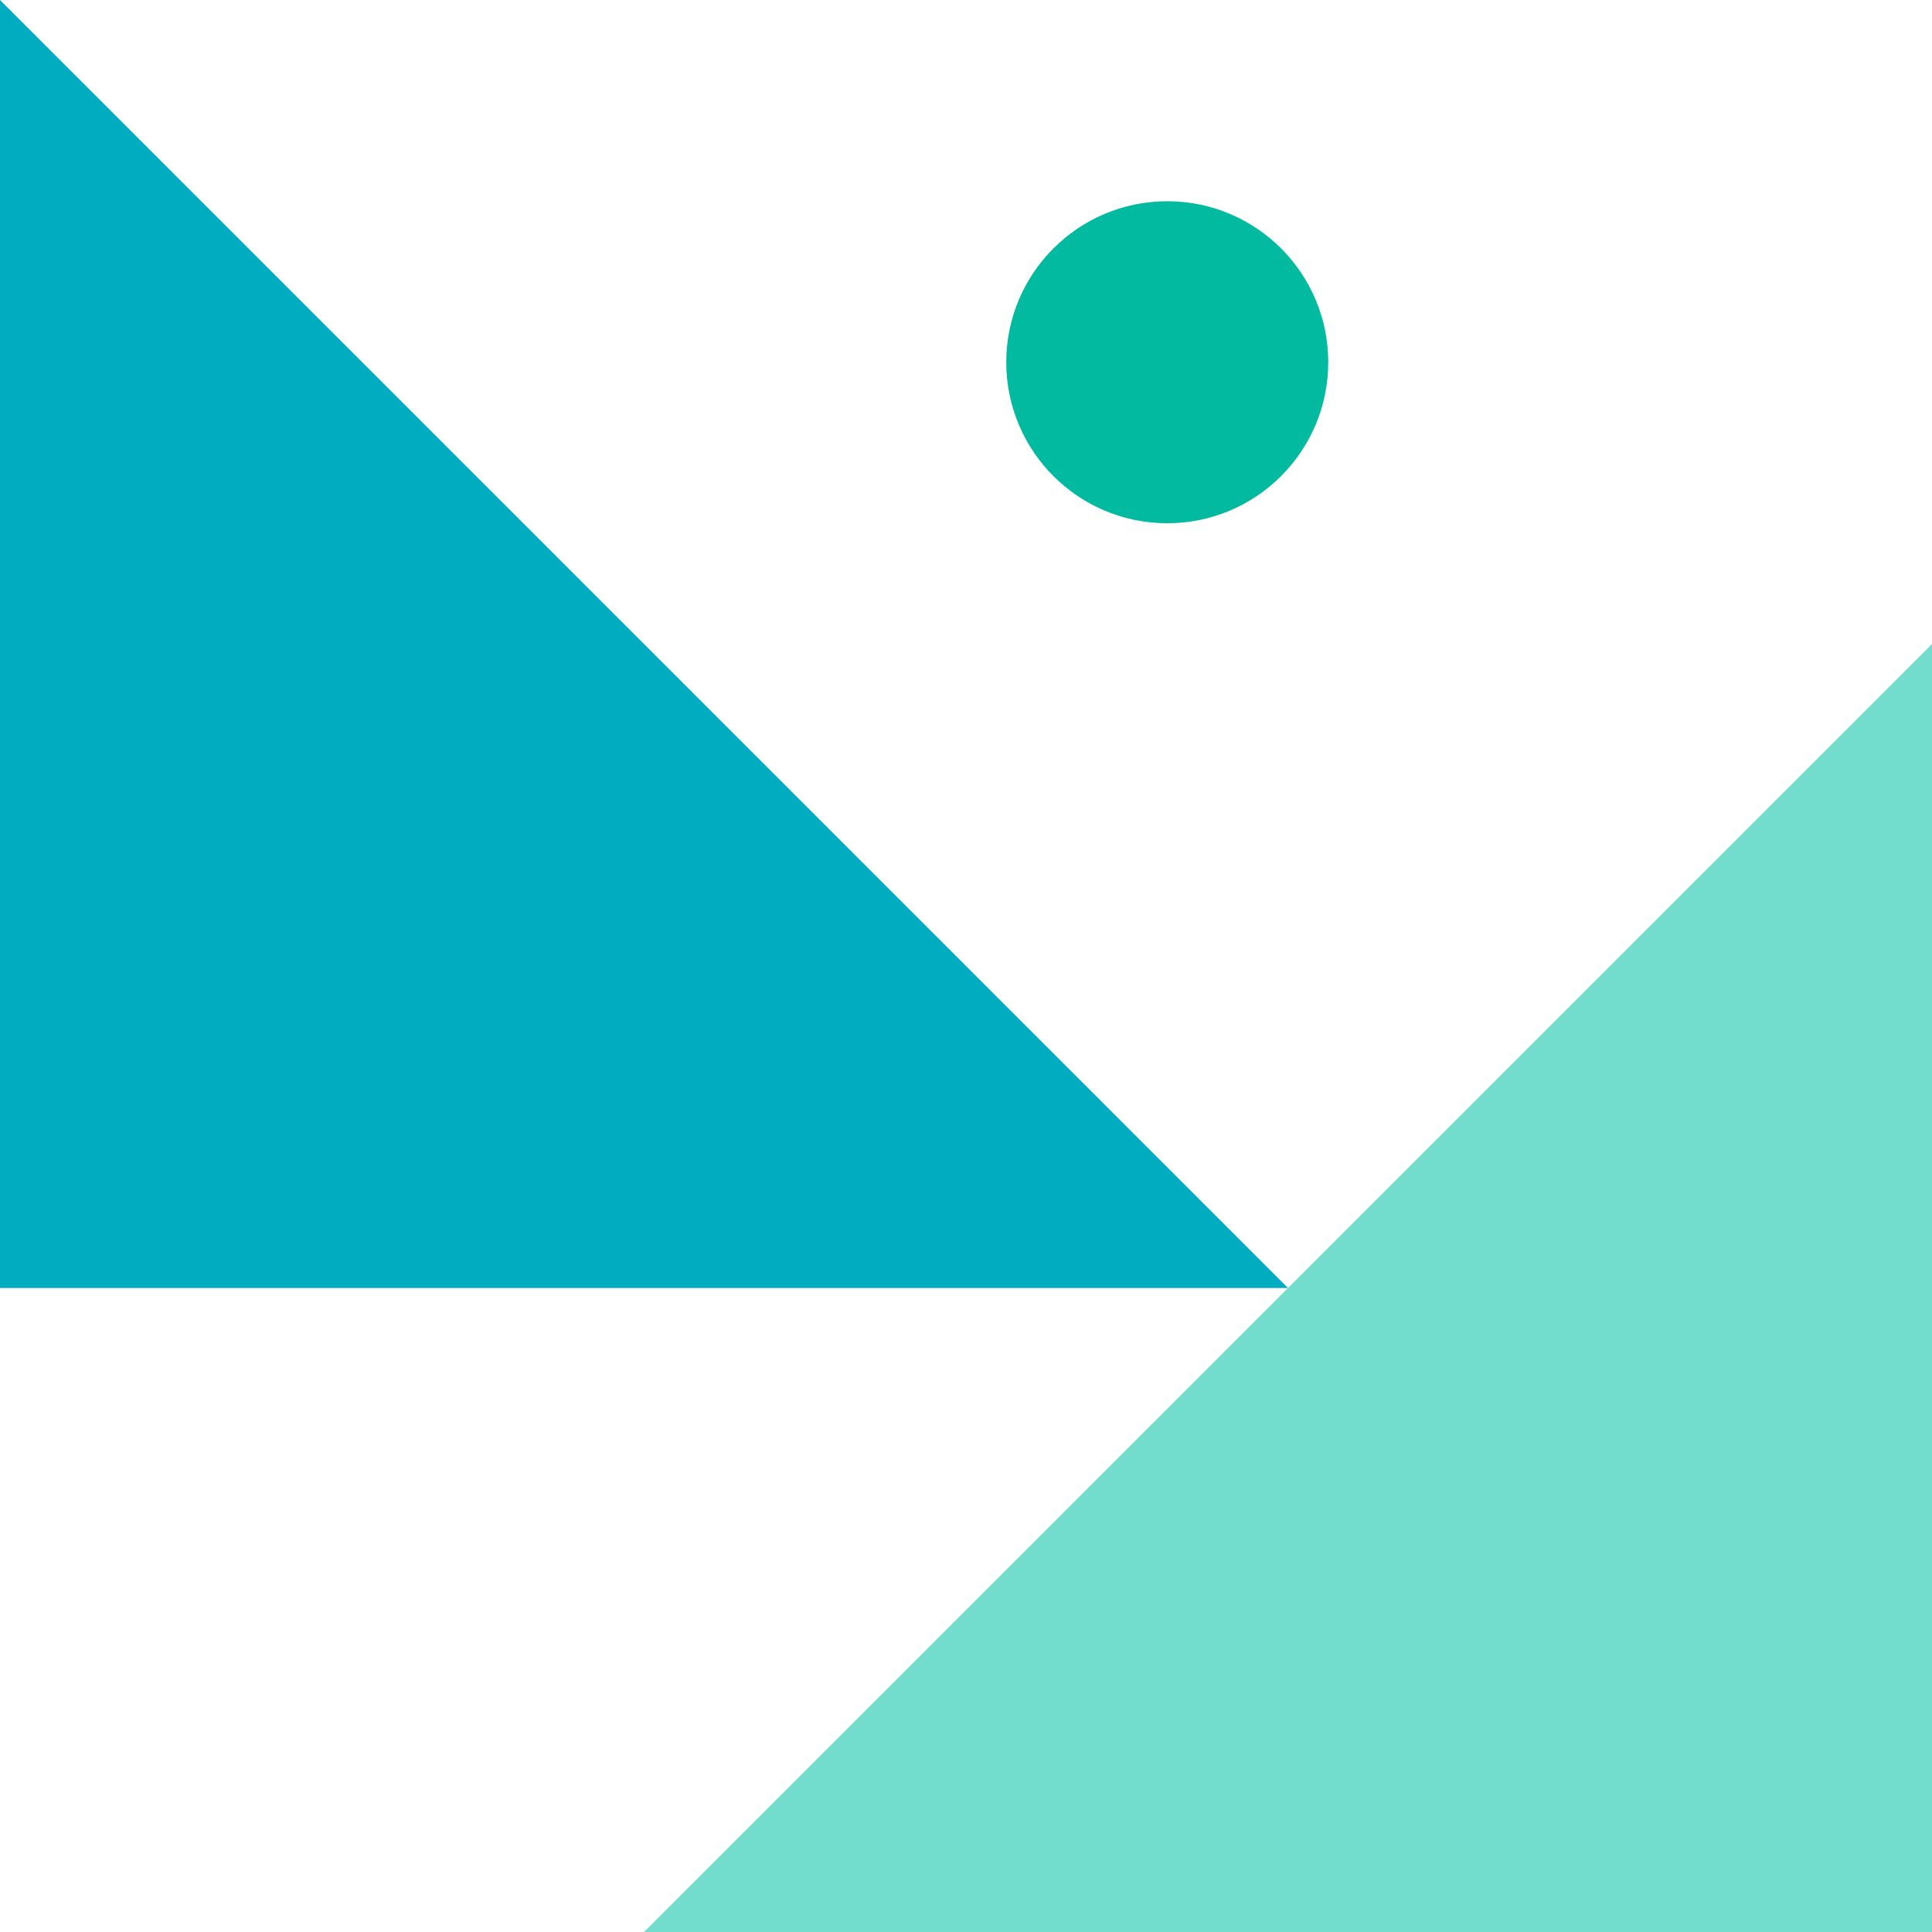
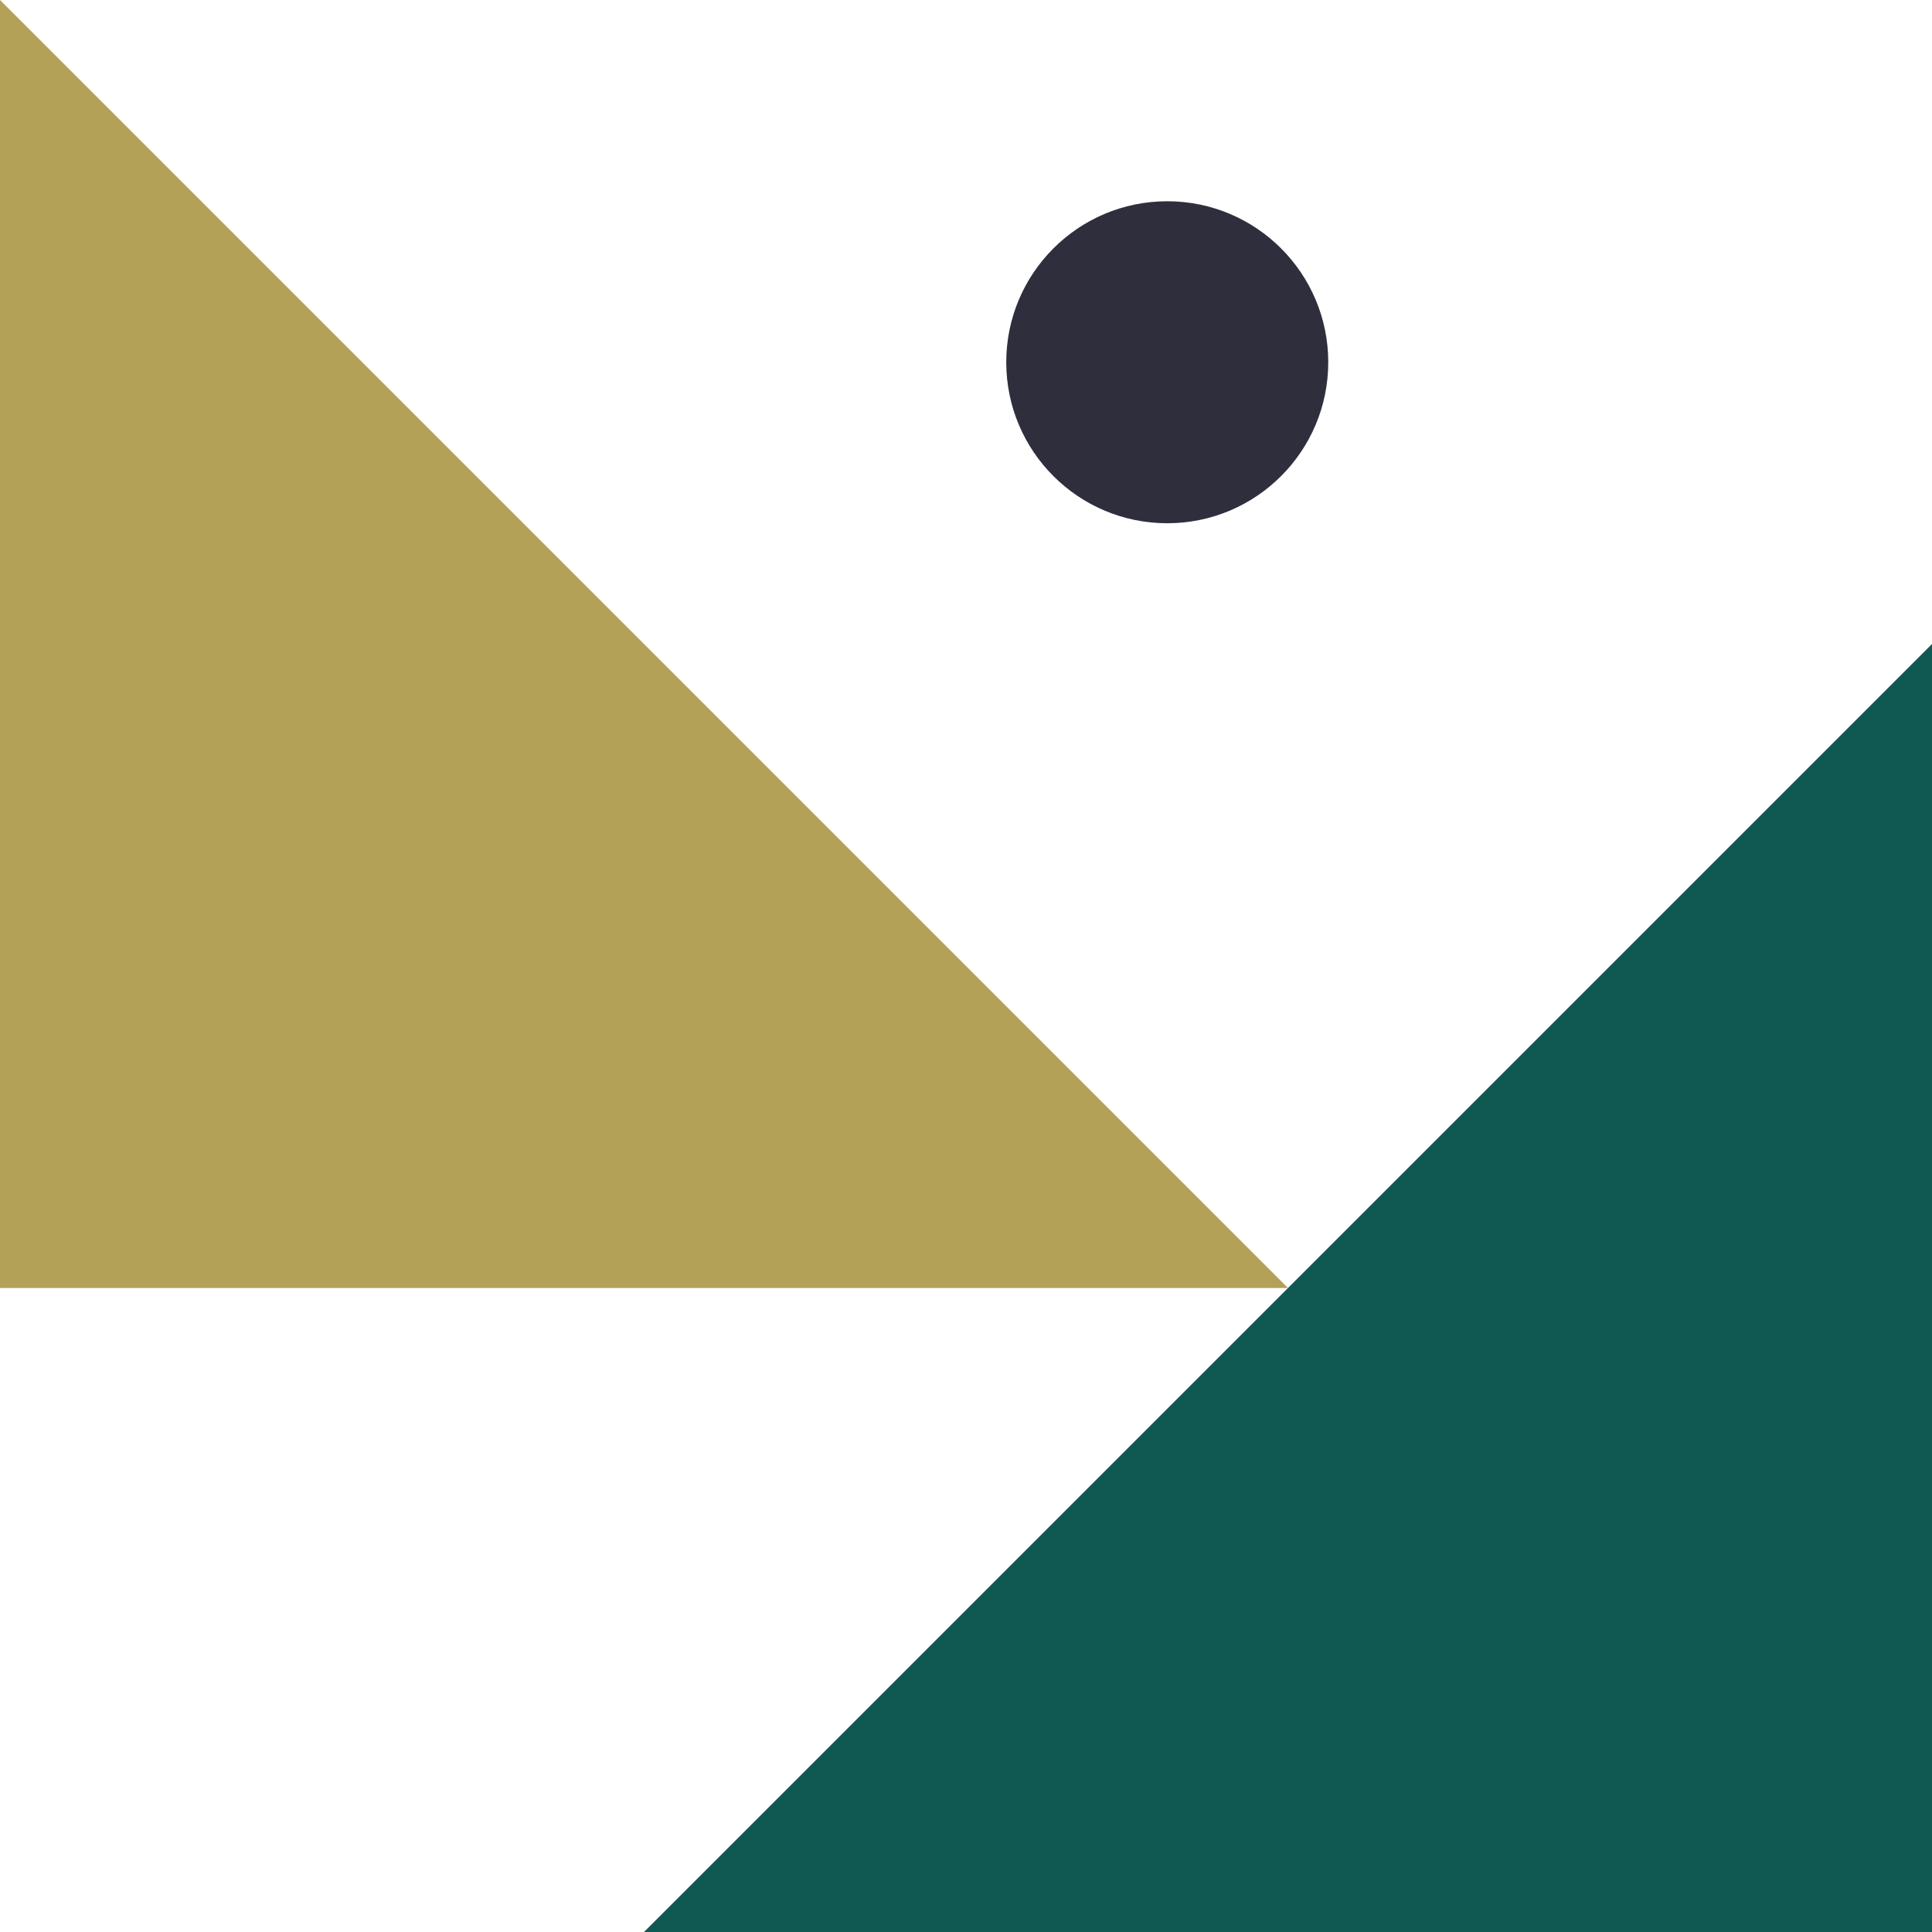
<svg xmlns="http://www.w3.org/2000/svg" width="48" height="48">
  <g fill="none" fill-rule="evenodd">
-     <path fill="#72DDCD" d="M48 16v32H16z" />
-     <path fill="#01ACC0" style="mix-blend-mode:multiply" d="M0 0v32h32z" />
-     <circle fill="#01BA9F" cx="29" cy="9" r="4" />
+     <path fill="#105852" d="M48 16v32H16z" />
+     <path fill="#b3a158" style="mix-blend-mode:multiply" d="M0 0v32h32z" />
+     <circle fill="#2E2E3D" cx="29" cy="9" r="4" />
  </g>
</svg>
